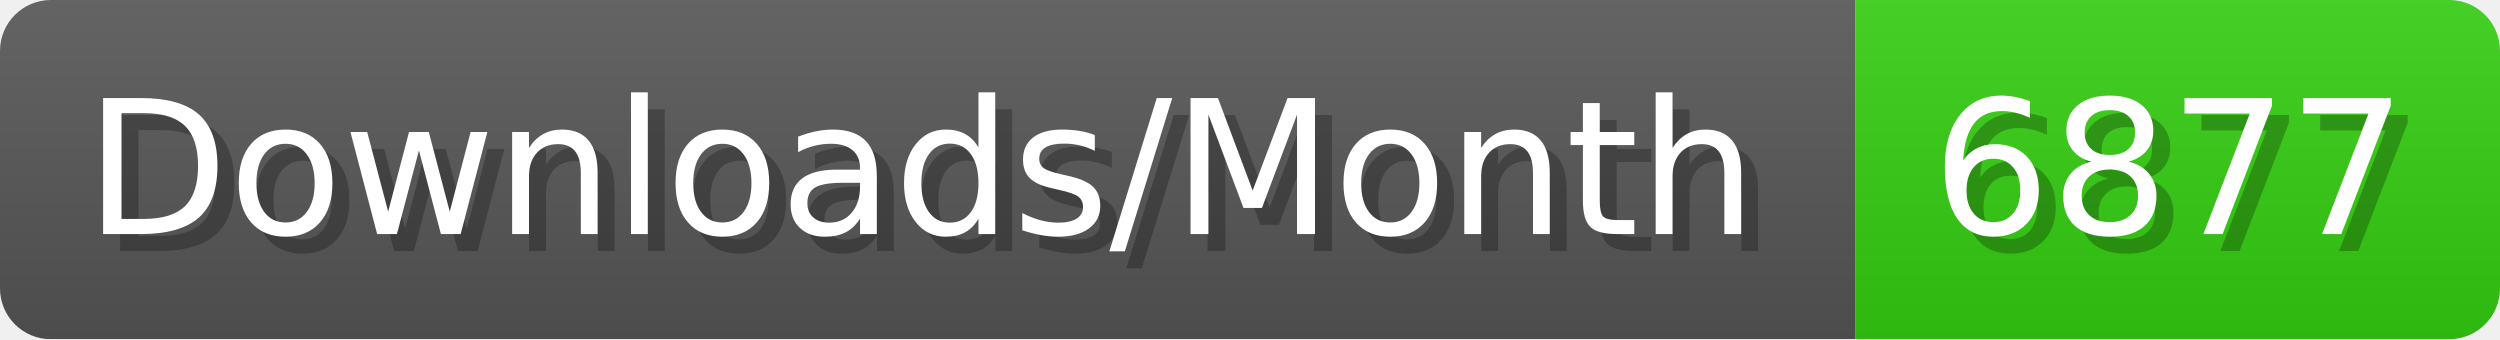
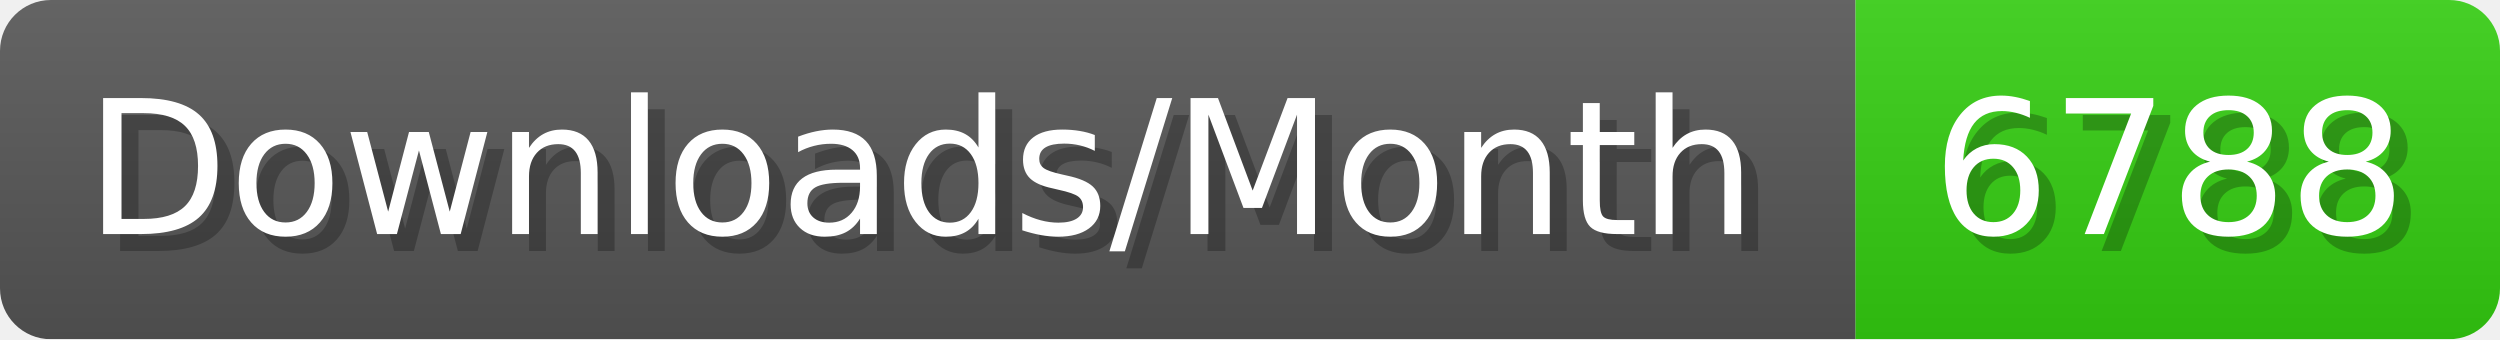
- <svg xmlns="http://www.w3.org/2000/svg" width="147.4" height="20" viewBox="0 0 1474 200" role="img" aria-label="Downloads/Month: 6877">
+ <svg xmlns="http://www.w3.org/2000/svg" width="147.4" height="20" viewBox="0 0 1474 200" role="img" aria-label="Downloads/Month: 6788">
  <linearGradient id="YlXUI" x2="0" y2="100%">
    <stop offset="0" stop-opacity=".1" stop-color="#EEE" />
    <stop offset="1" stop-opacity=".1" />
  </linearGradient>
  <mask id="JHhop">
    <rect width="1474" height="200" rx="30" fill="#FFF" />
  </mask>
  <g mask="url(#JHhop)">
    <rect width="1094" height="200" fill="#555" />
    <rect width="380" height="200" fill="#3C1" x="1094" />
    <rect width="1474" height="200" fill="url(#YlXUI)" />
  </g>
  <g aria-hidden="true" fill="#fff" text-anchor="start" font-family="Verdana,DejaVu Sans,sans-serif" font-size="110">
    <text x="60" y="148" textLength="994" fill="#000" opacity="0.25">Downloads/Month</text>
    <text x="50" y="138" textLength="994">Downloads/Month</text>
-     <text x="1149" y="148" textLength="280" fill="#000" opacity="0.25">6877</text>
-     <text x="1139" y="138" textLength="280">6877</text>
+     <text x="1149" y="148" textLength="280" fill="#000" opacity="0.25">6788</text>
+     <text x="1139" y="138" textLength="280">6788</text>
  </g>
</svg>
